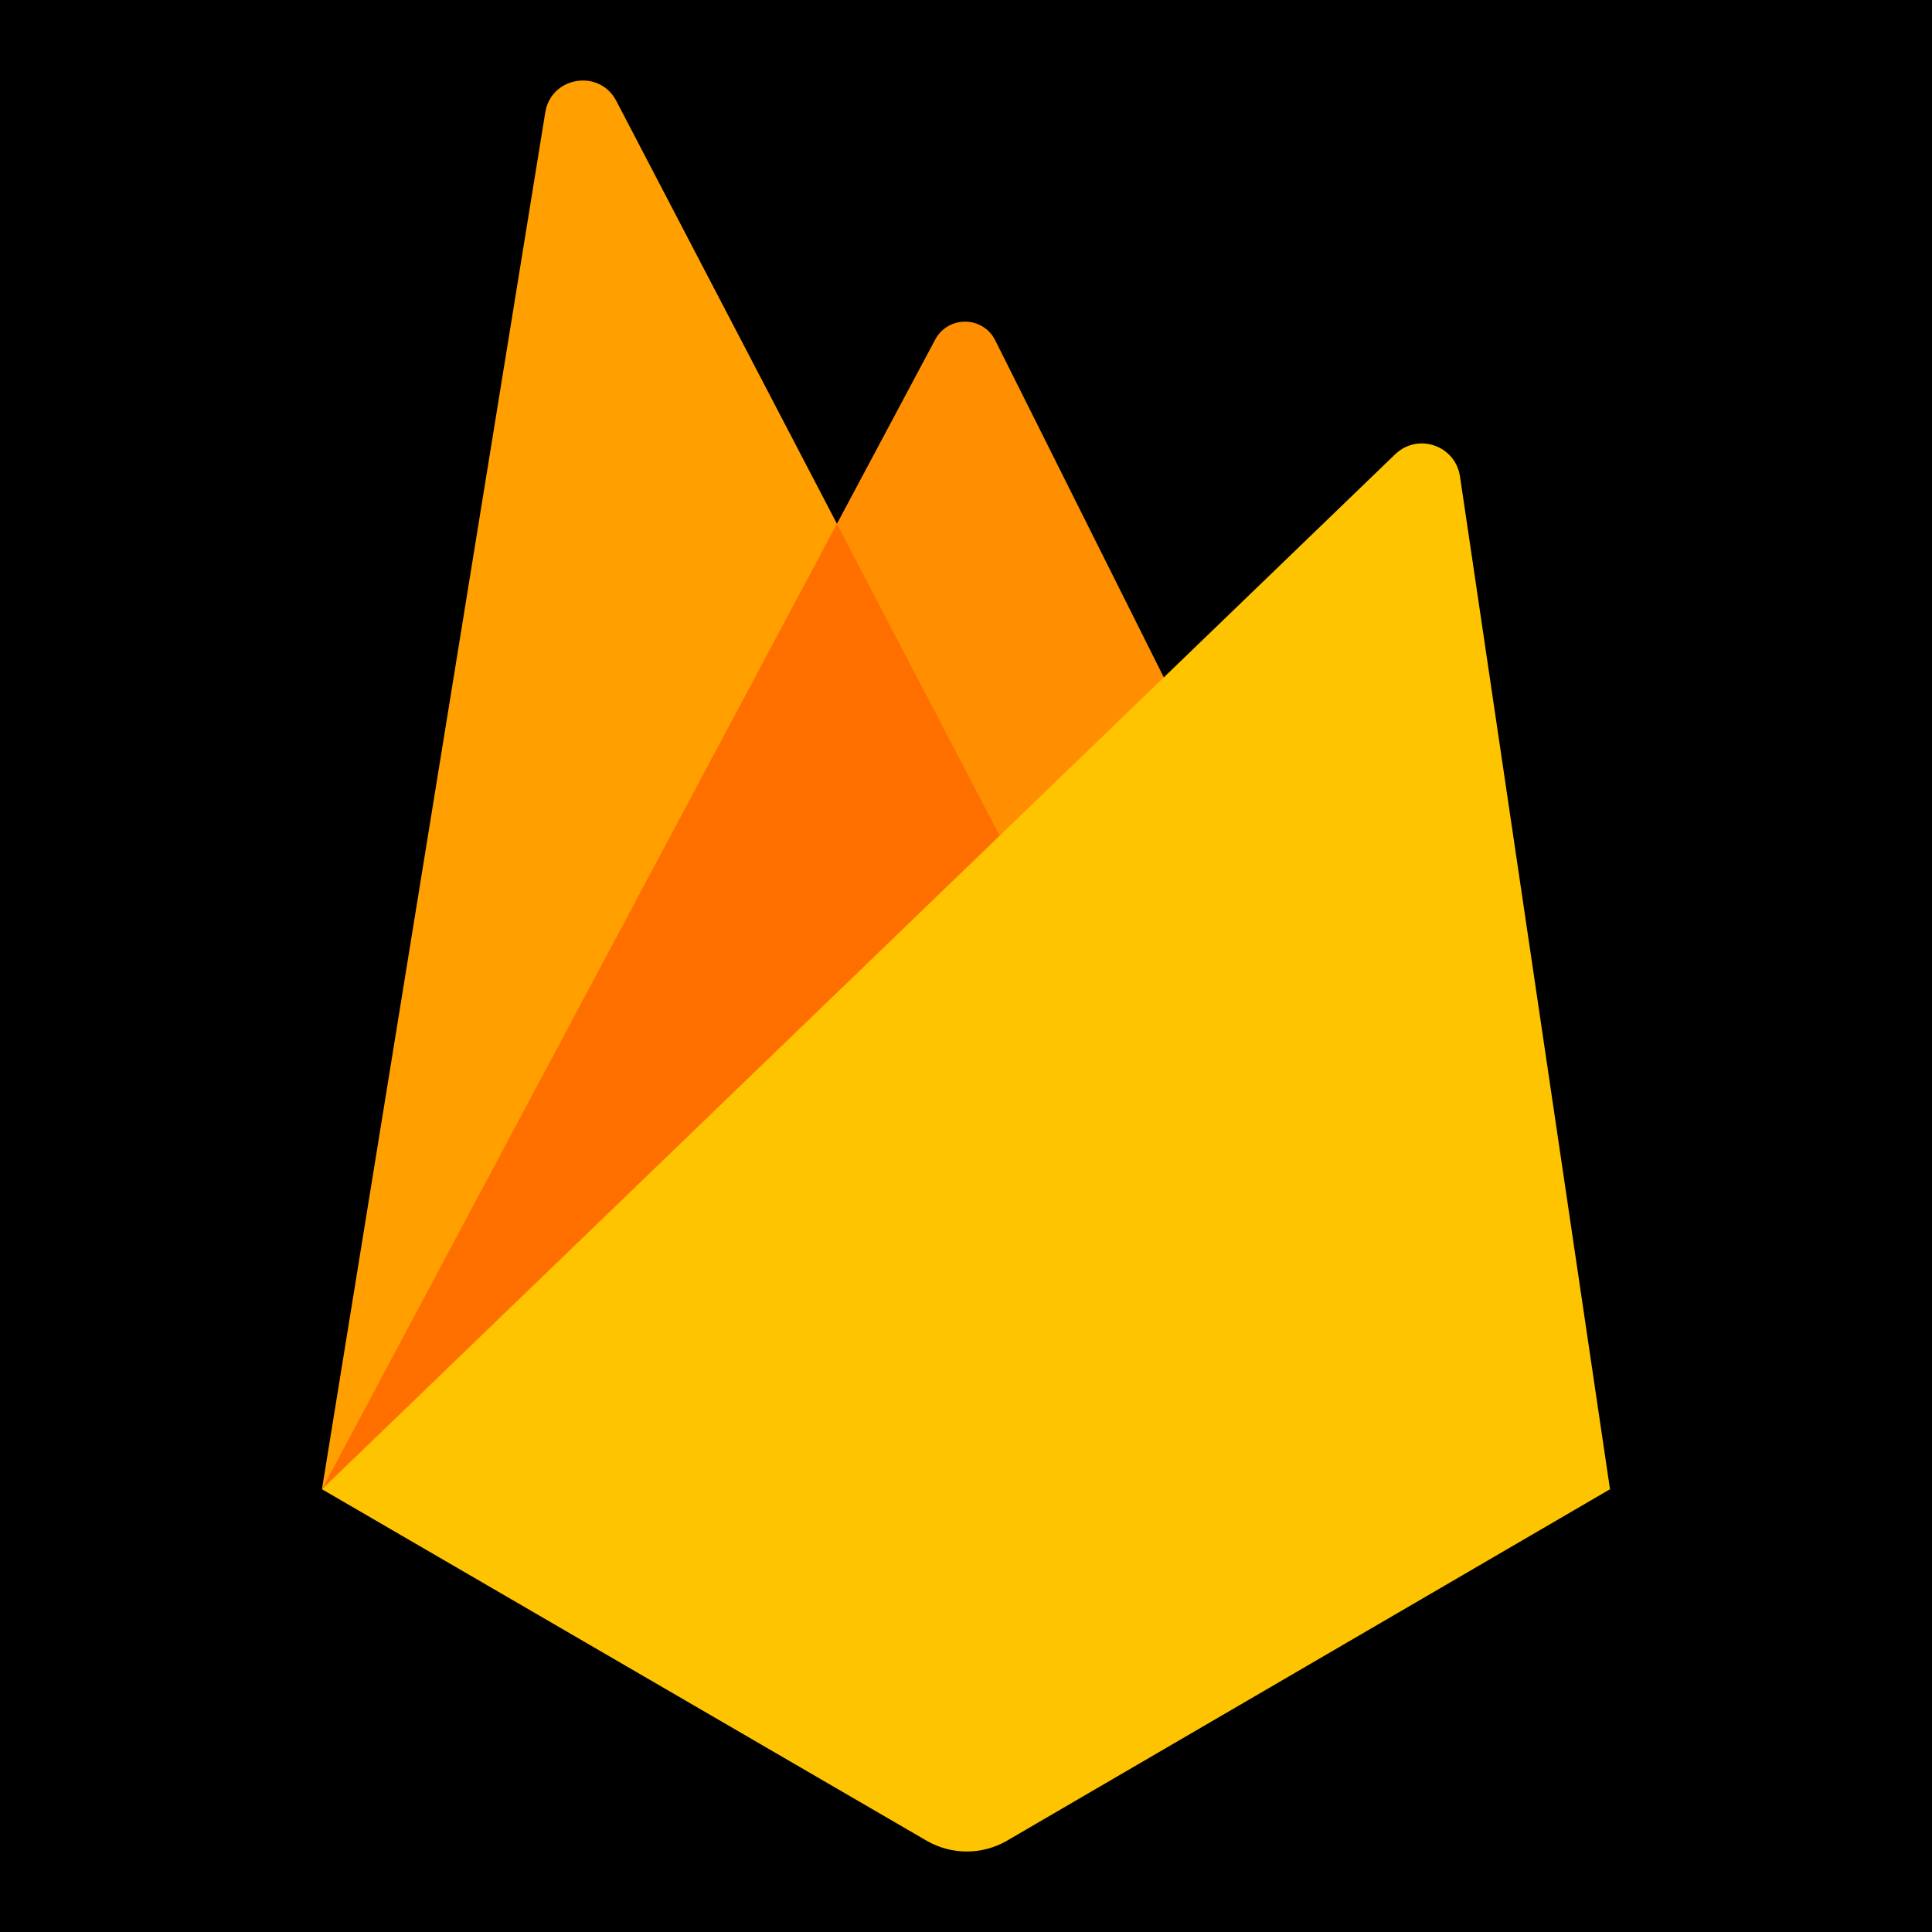
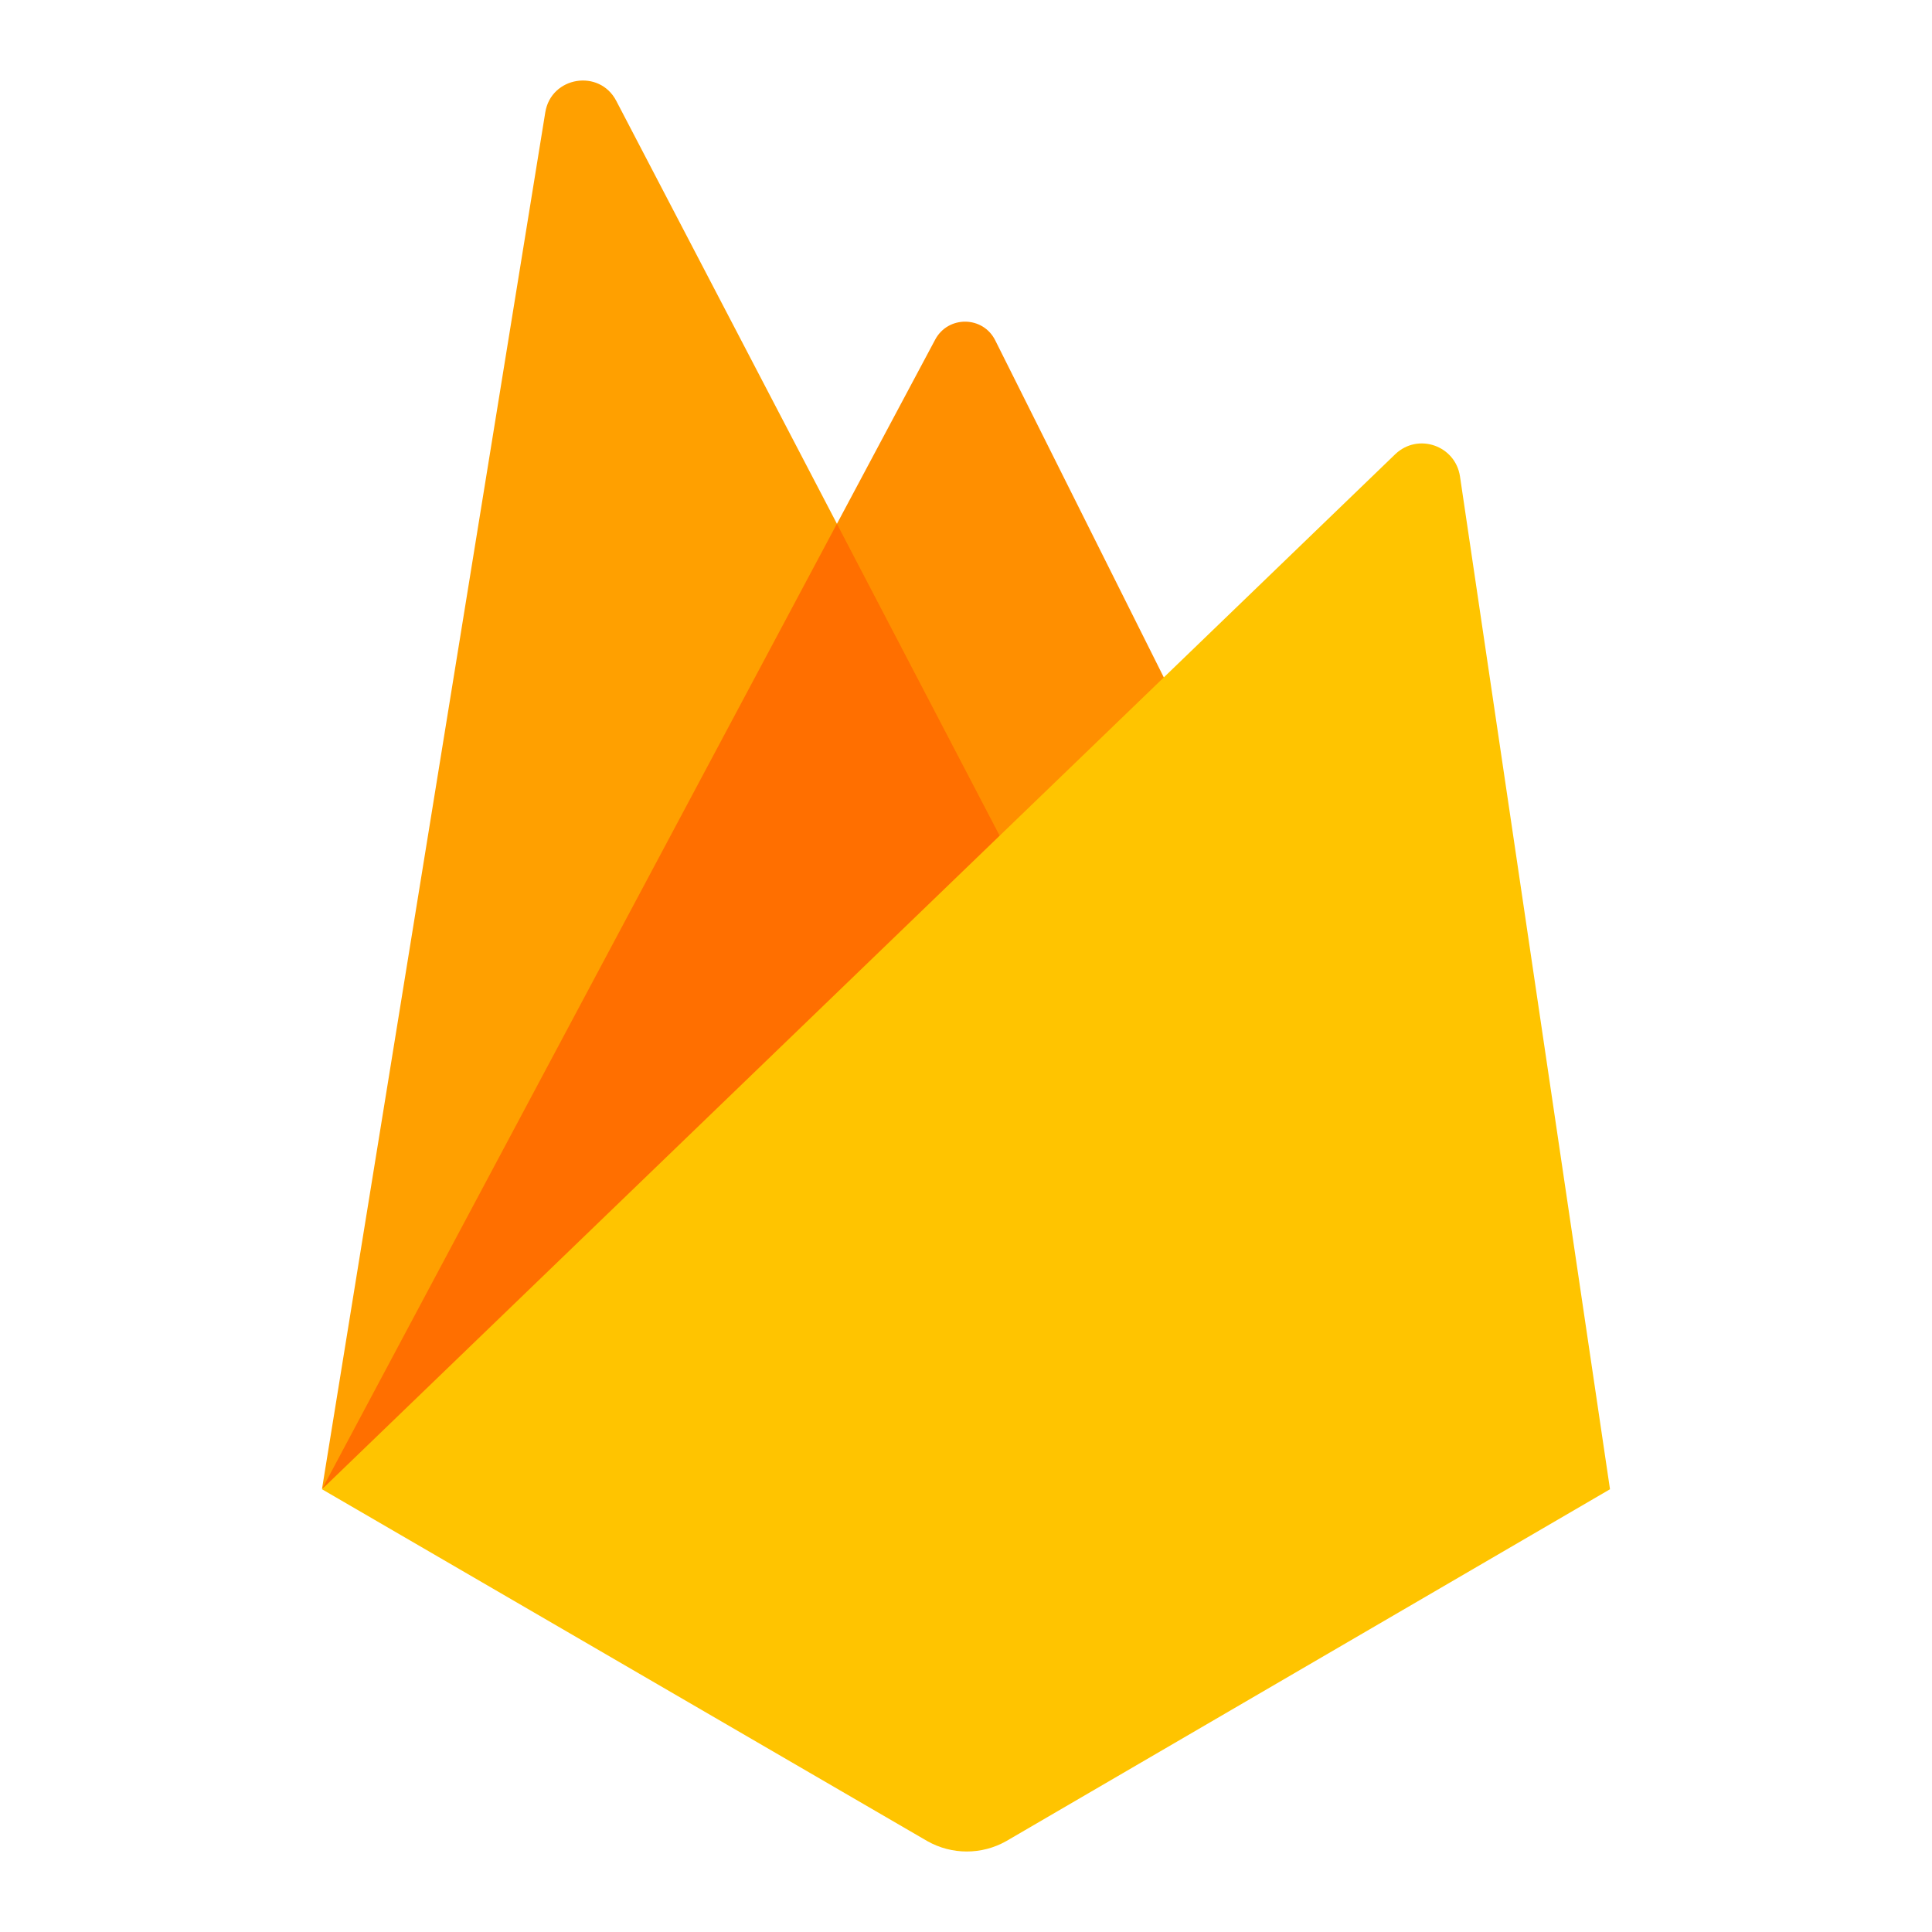
<svg xmlns="http://www.w3.org/2000/svg" width="48pt" height="48pt" viewBox="0 0 48 48" version="1.1">
  <g id="surface1169829">
-     <rect x="0" y="0" width="48" height="48" style="fill:rgb(0%,0%,0%);fill-opacity:1;stroke:none;" />
+     <rect x="0" y="0" width="48" height="48" style="fill:rgb(0%,0%,0%);fill-opacity:0;stroke:none;" />
    <path style=" stroke:none;fill-rule:nonzero;fill:rgb(100%,56.078%,0%);fill-opacity:1;" d="M 8 37 L 23.234 8.438 C 23.555 7.836 24.422 7.844 24.727 8.457 L 30 19 Z M 8 37 " />
    <path style=" stroke:none;fill-rule:nonzero;fill:rgb(100%,62.745%,0%);fill-opacity:1;" d="M 8 36.992 L 13.547 2.793 C 13.691 1.898 14.895 1.703 15.312 2.508 L 26 22.992 Z M 8 36.992 " />
    <path style=" stroke:none;fill-rule:nonzero;fill:rgb(100%,43.529%,0%);fill-opacity:1;" d="M 8.008 36.984 L 8.207 36.828 L 25.738 22.488 L 20.793 13.012 Z M 8.008 36.984 " />
    <path style=" stroke:none;fill-rule:nonzero;fill:rgb(100%,76.863%,0%);fill-opacity:1;" d="M 8 37 L 34.664 11.285 C 35.227 10.746 36.156 11.066 36.273 11.836 L 40 37 L 25 45.742 C 24.391 46.086 23.648 46.086 23.039 45.742 Z M 8 37 " />
  </g>
</svg>
